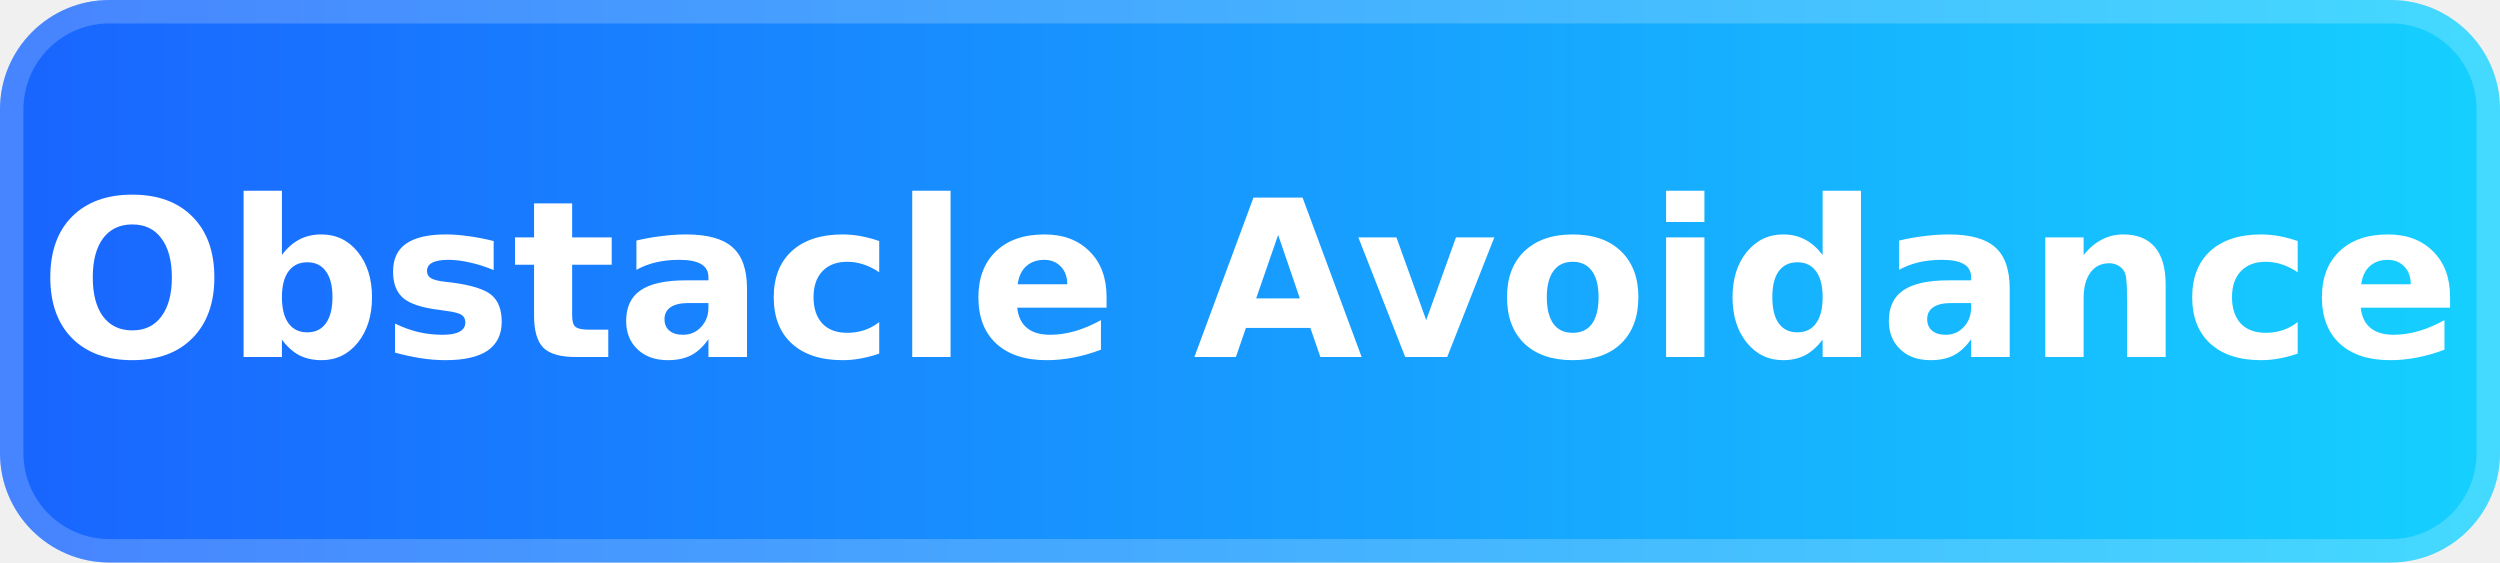
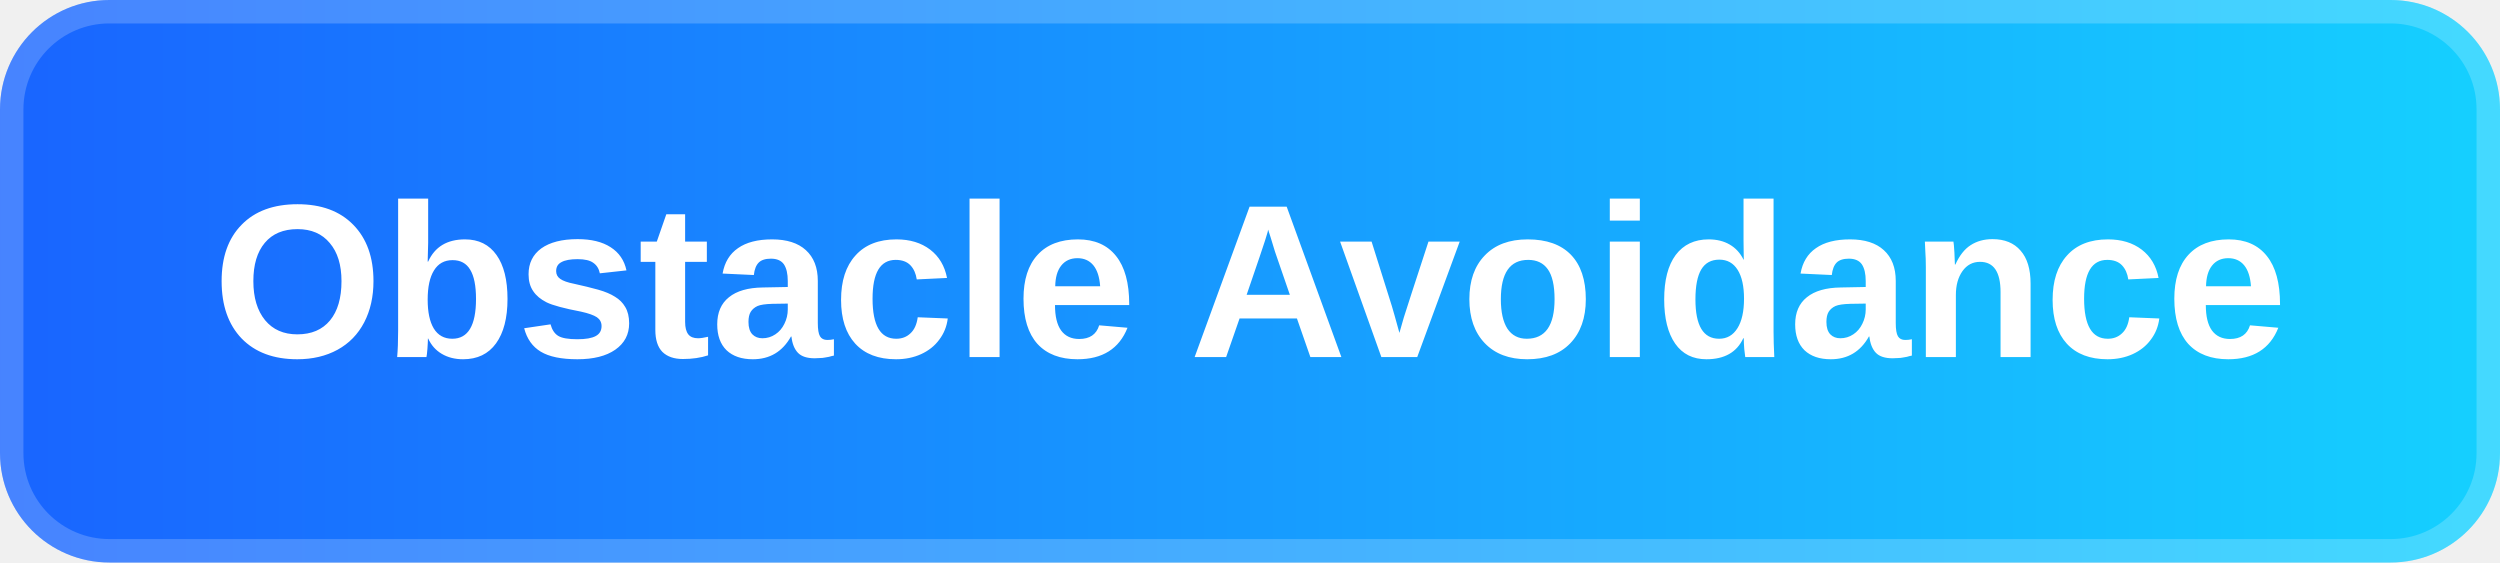
<svg xmlns="http://www.w3.org/2000/svg" width="160" height="36" viewBox="0 0 160 36" role="img" aria-label="Obstacle Avoidance">
  <defs>
    <linearGradient id="brand" x1="0" y1="0" x2="1" y2="0">
      <stop offset="0" stop-color="#1964FF" />
      <stop offset="1" stop-color="#15D1FF" />
    </linearGradient>
  </defs>
  <rect width="160" height="36" rx="7" fill="url(#brand)" />
  <rect x="0.75" y="0.75" width="158.5" height="34.5" rx="6.25" fill="none" stroke="#FFFFFF" stroke-opacity="0.20" stroke-width="1.5" />
-   <text x="80" y="18" fill="#FFFFFF" text-anchor="middle" dominant-baseline="central" font-family="Verdana, Geneva, DejaVu Sans, sans-serif" font-size="14" font-weight="700">Obstacle Avoidance</text>
+   <text x="80" y="18" fill="#FFFFFF" text-anchor="middle" dominant-baseline="central" font-family="Arial, Helvetica, sans-serif" font-size="14" font-weight="700">Obstacle Avoidance</text>
</svg>
